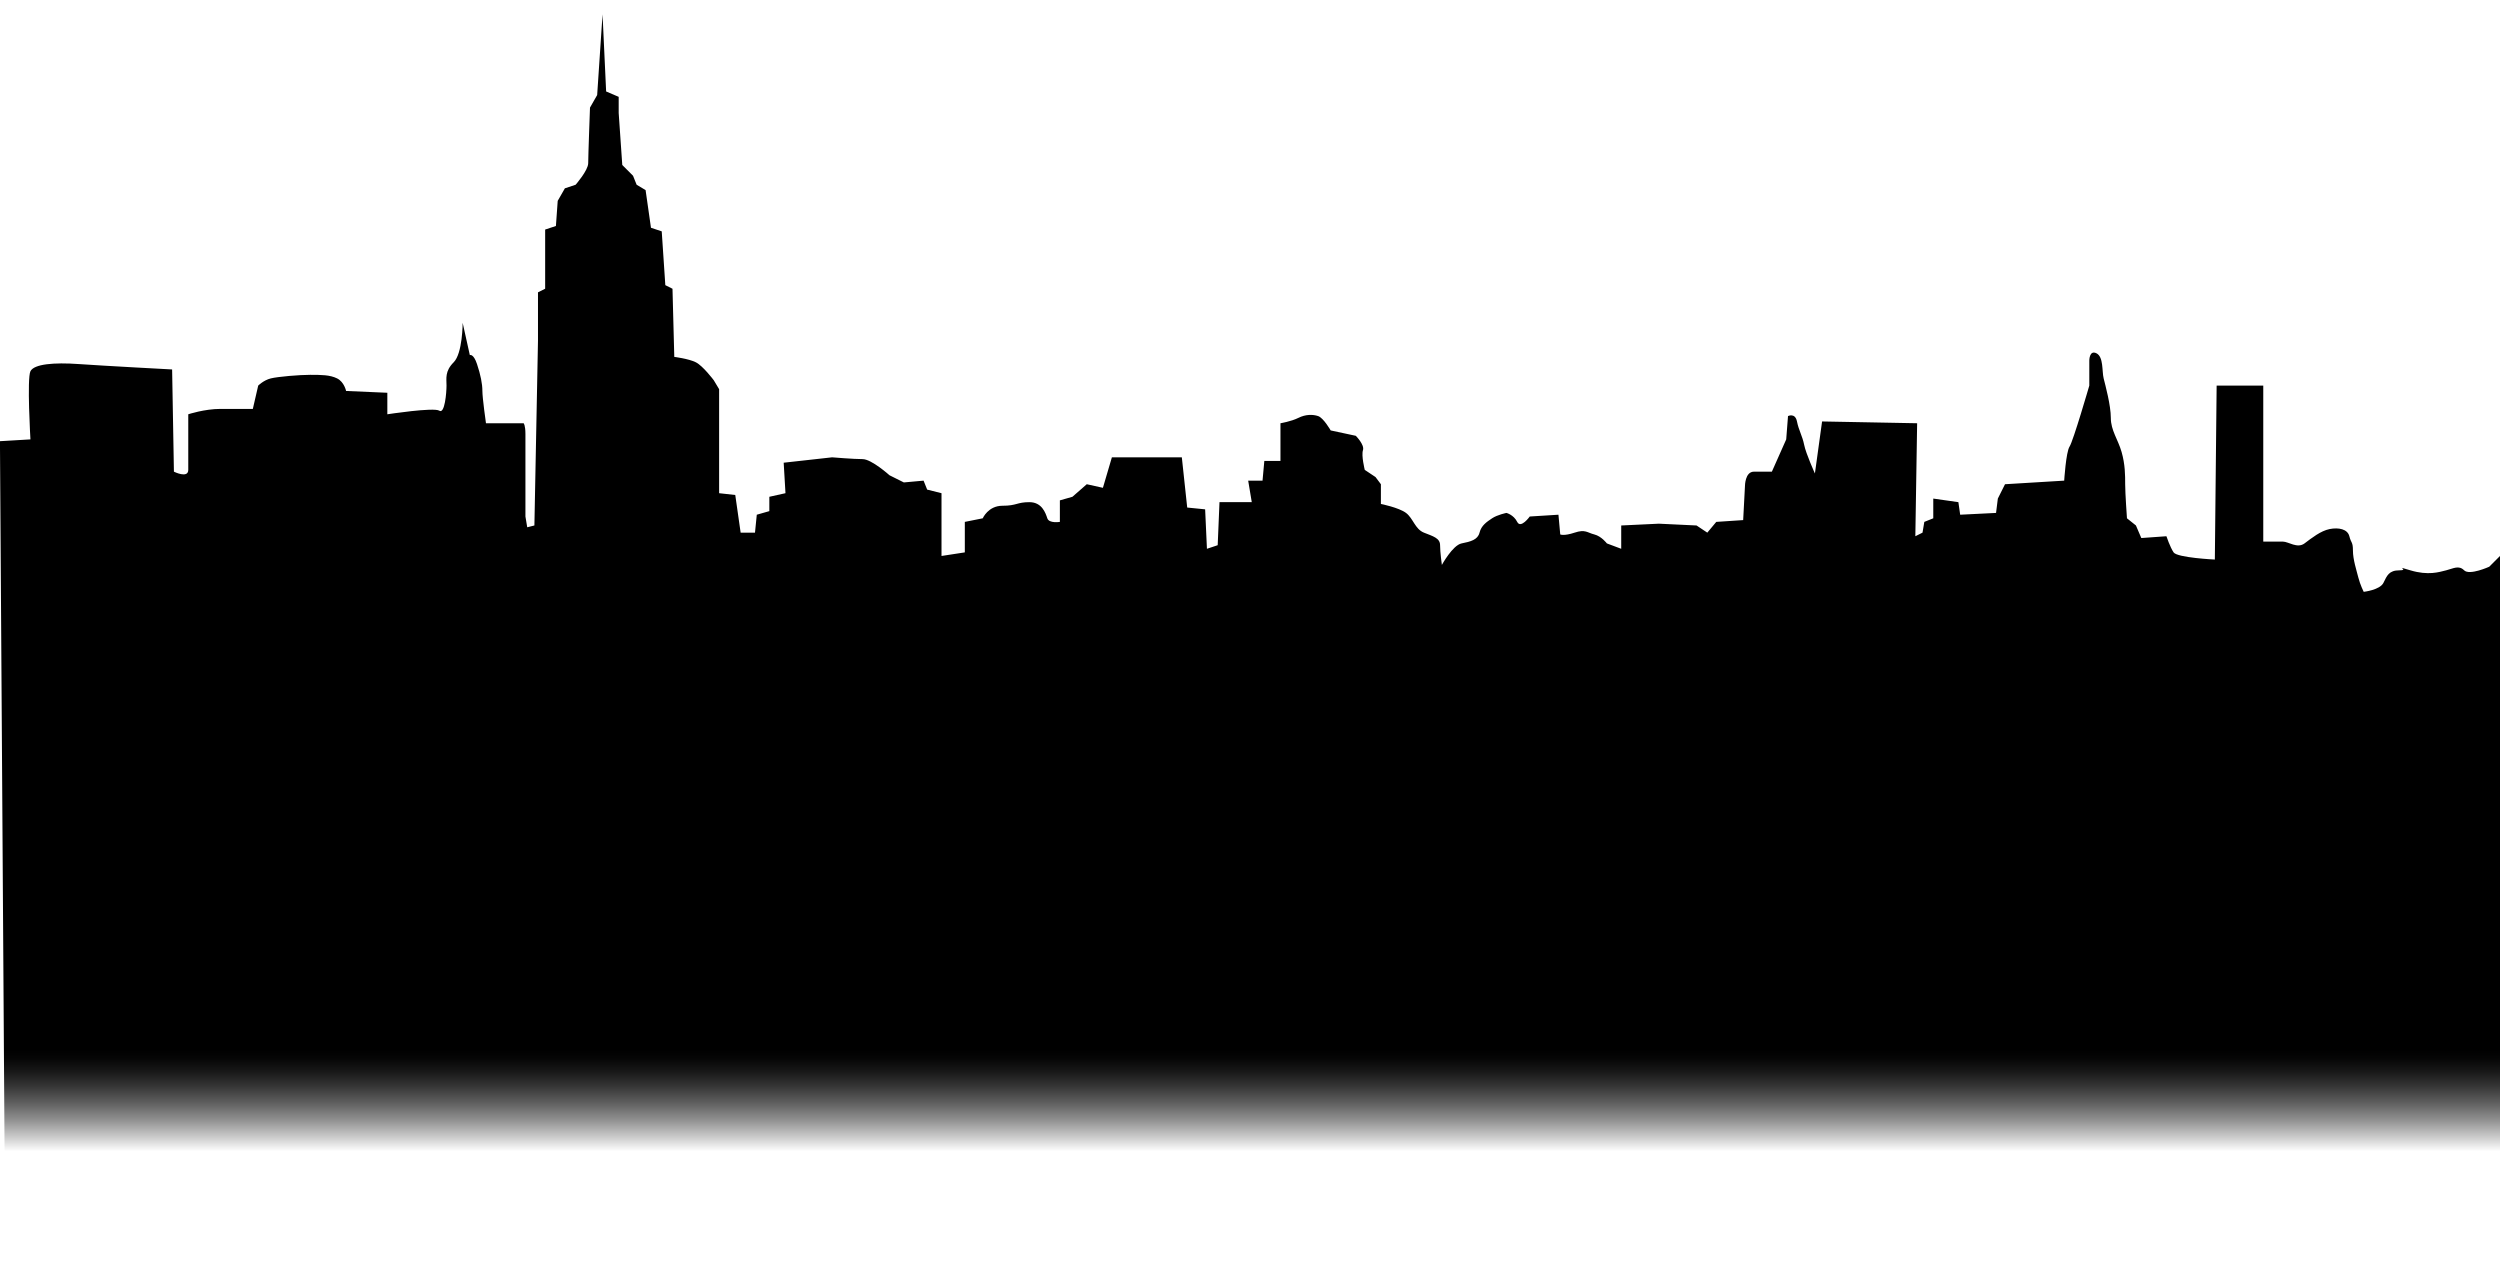
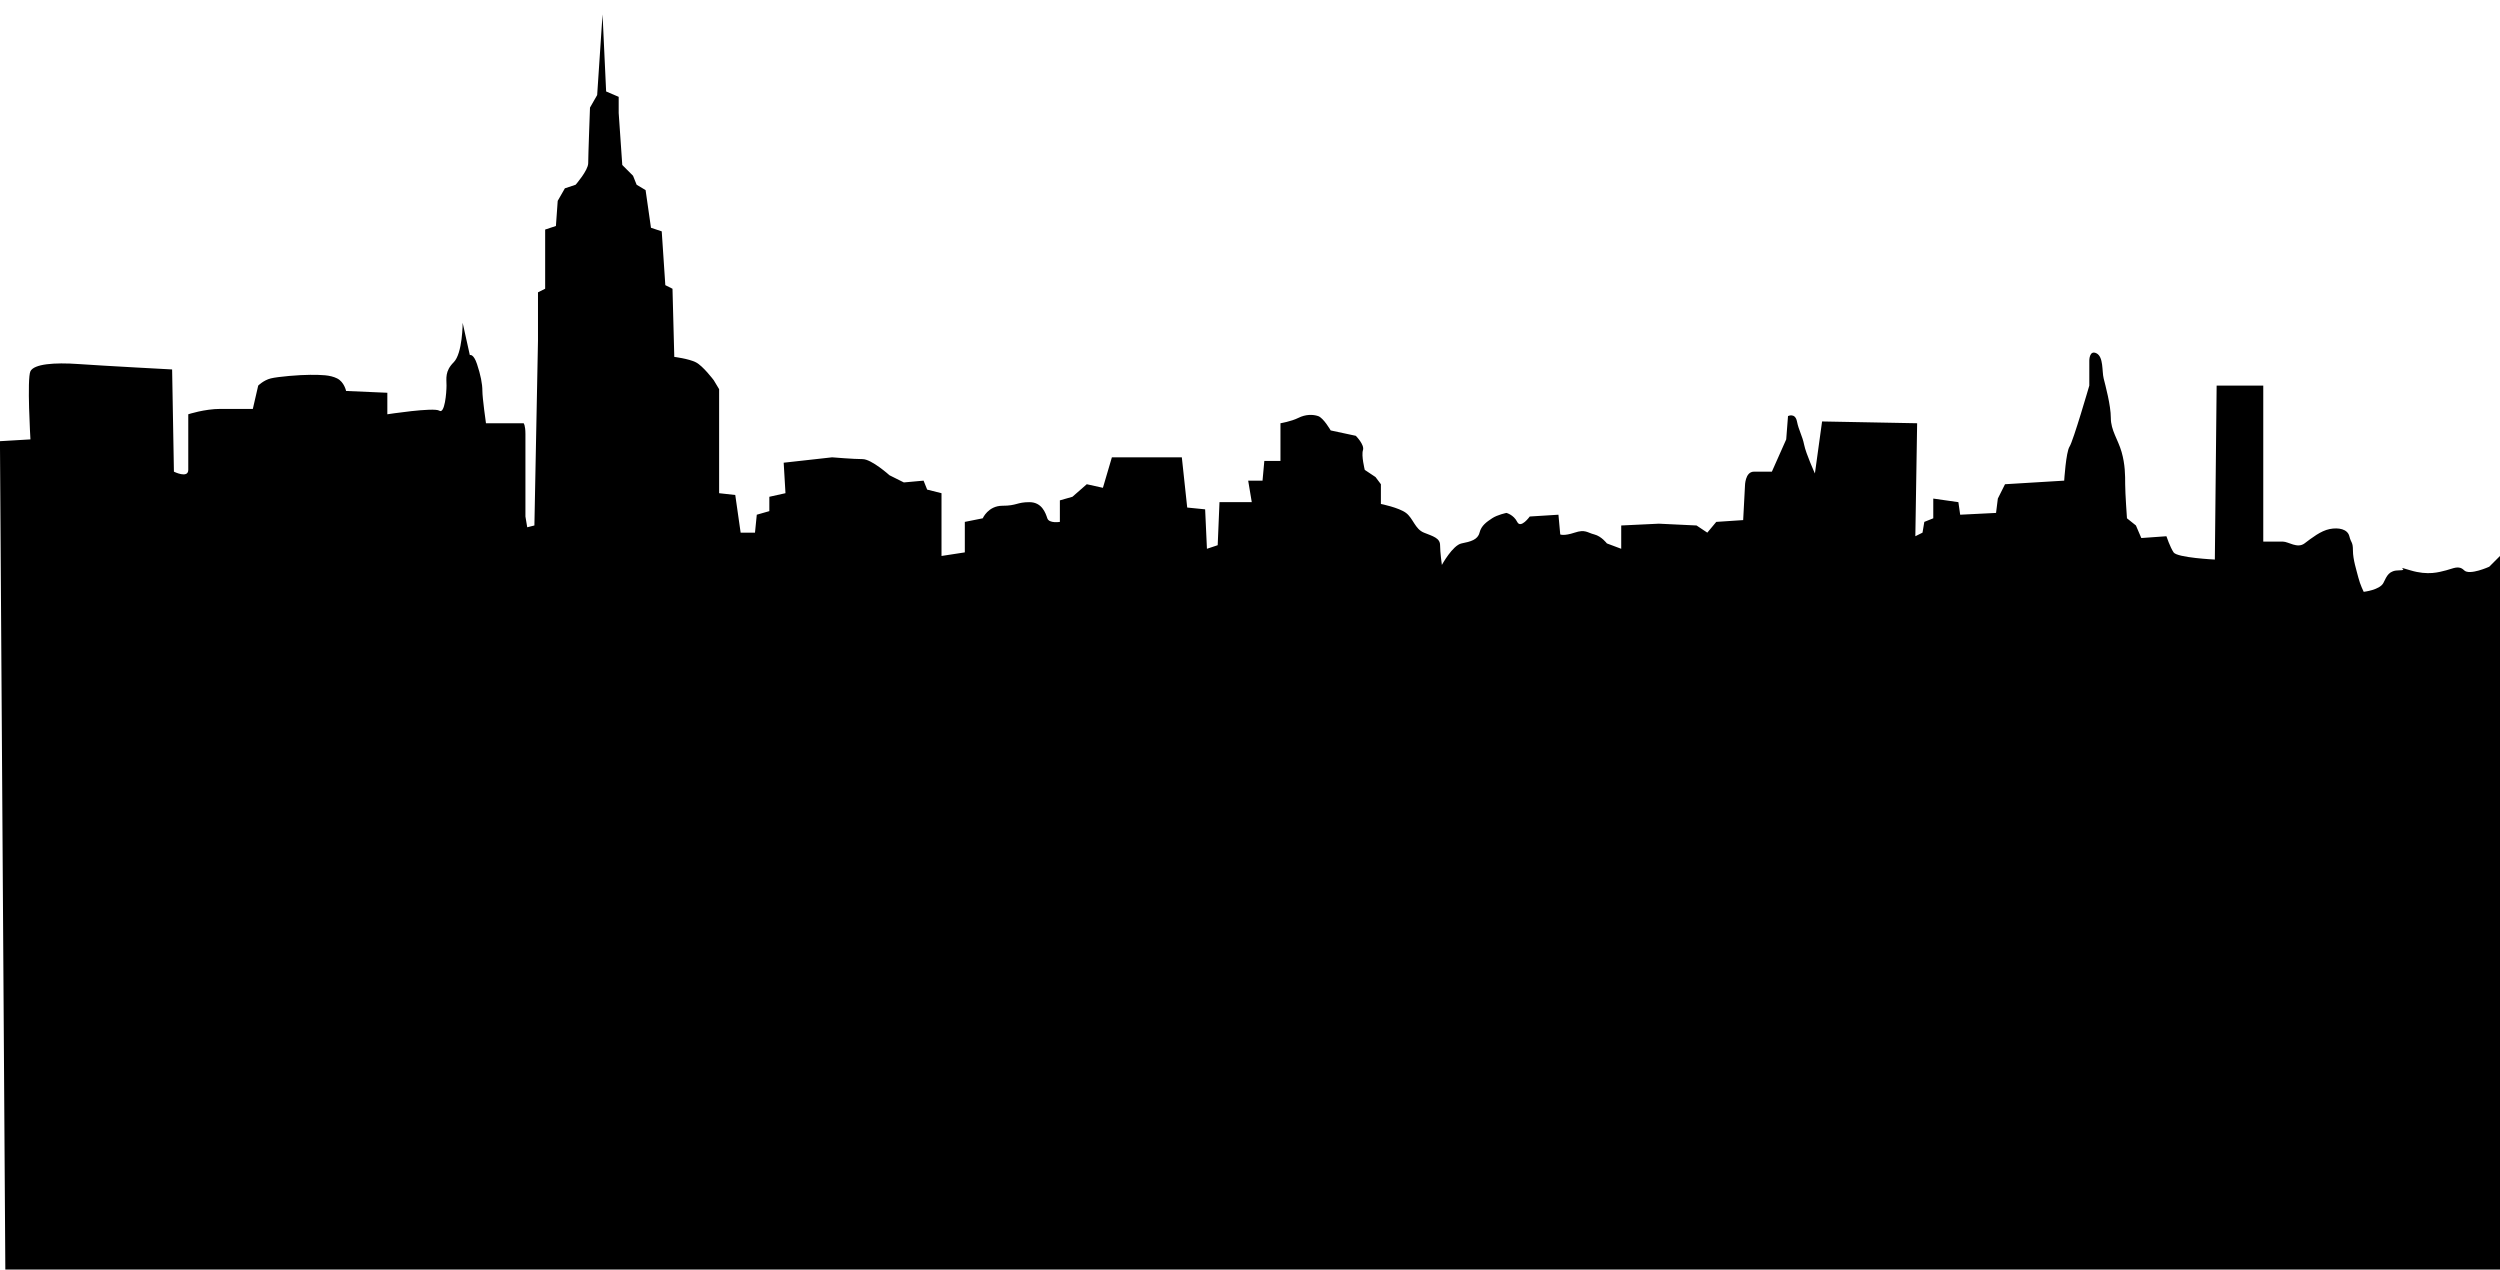
<svg xmlns="http://www.w3.org/2000/svg" version="1.0" id="skyline" x="0px" y="0px" width="696.987px" height="354px" viewBox="0 0 696.987 354" enable-background="new 0 0 696.987 354" xml:space="preserve">
-   <linearGradient id="SVGID_1_" gradientUnits="userSpaceOnUse" x1="348.488" y1="321" x2="348.488" y2="292.5">
-     <stop offset="0" style="stop-color:#FFFFFF" />
-     <stop offset="0.117" style="stop-color:#D3D3D3" />
-     <stop offset="0.299" style="stop-color:#939393" />
-     <stop offset="0.474" style="stop-color:#5F5F5F" />
-     <stop offset="0.636" style="stop-color:#363636" />
-     <stop offset="0.783" style="stop-color:#181818" />
-     <stop offset="0.909" style="stop-color:#060606" />
-     <stop offset="1" style="stop-color:#000000" />
-   </linearGradient>
-   <path fill="url(#SVGID_1_)" d="M-0.013,123l8.5-0.5c0,0-1-17,0-19s6.5-2.5,13.5-2s26,1.5,26,1.5l0.5,28.5c0,0,4,2,4-0.5  s0-15.5,0-15.5s4.5-1.5,9-1.5s9,0,9,0l1.5-6.5c0,0,1.5-1.5,3.5-2s8-1,11-1s5.5,0,7.5,1s2.5,3.5,2.5,3.5l11.5,0.5v6c0,0,13-2,14.5-1  s2-5,2-7s-0.5-4,2-6.5s2.5-11,2.5-11l2,9c0,0,1-0.5,2,2.5s1.5,5.5,1.5,7.5s1,9,1,9h10.5c0,0,0.5,0.5,0.5,3s0,23,0,23l0.5,3l2-0.5  l1-51.5V81.5l2-1V64l3-1l0.5-7l2-3.5l3-1c0,0,3.5-4,3.5-6s0.5-15.5,0.5-15.5l2-3.5l1.5-22.5l1,21.5l3.5,1.5v4.5l1,14.5l3,3l1,2.5  l2.5,1.5l1.5,10.5l3,1l1,15l2,1l0.5,19c0,0,4,0.5,6,1.5s5,5,5,5l1.5,2.5v29l4.5,0.5l1.5,10.5h4l0.5-5l3.5-1v-4l4.5-1l-0.5-8.5  l13.5-1.5c0,0,6,0.5,8.5,0.5s7.5,4.5,7.5,4.5l4,2l5.5-0.5l1,2.5l4,1V155l6.5-1v-8.5l5-1c0,0,1.5-3.5,5.5-3.5s4-1,7.5-1s4.5,3,5,4.5  s3.5,1,3.5,1v-6l3.5-1l4-3.5l4.5,1l2.5-8.5h19.5l1.5,14l5,0.5l0.5,11l3-1l0.5-12h9l-1-6h4l0.5-5.5h4.5V118c0,0,3-0.5,5-1.5  s4-1,5.5-0.5s3.5,4,3.5,4l7,1.5c0,0,2.5,2.5,2,4s0.5,5.5,0.5,5.5l3,2l1.5,2v5.5c0,0,5,1,7,2.5s2.5,4.5,5,5.5s4.5,1.5,4.5,3.5  s0.5,5.5,0.5,5.5s3-5.5,5.5-6s4.5-1,5-3s2-3,3.5-4s4-1.5,4-1.5s2,0.5,3,2.5s3.5-1.5,3.5-1.5l8-0.5l0.5,5.5c0,0,1,0.5,4-0.5  s3.5,0,5.5,0.5s3.5,2.5,3.5,2.5l4,1.5v-6.5l10.5-0.5l10.5,0.5l3,2l2.5-3l7.5-0.5l0.5-9.5c0,0,0-4,2.5-4s5,0,5,0l4-9l0.5-6.5  c0,0,2-1,2.5,1.5s1.5,4,2,6.5s3,8,3,8l2-14.5l26.5,0.5l-0.5,31.5l2-1l0.5-3l2.5-1V139l7,1l0.5,3.5l10-0.5l0.5-4l2-4l16.5-1  c0,0,0.5-8,1.5-9.5s5.5-17,5.5-17v-7c0,0,0-3,2-2s1.5,5,2,7s2,7.5,2,11s2,6,3,9.5s1,6.5,1,9s0.5,9.5,0.5,9.5l2.5,2l1.5,3.5l7-0.5  c0,0,1,3,2,4.5s11.5,2,11.5,2l0.5-48.5h13V151c0,0,4,0,5.5,0s4,2,6,0.5s4.5-3.5,7-4s5,0,5.5,2s1,1.5,1,4s1,5.5,1.5,7.5s1.5,4,1.5,4  s4.5-0.5,5.5-2.5s1.5-3.5,4.5-3.5s-2-1.5,3,0s8,0.5,10,0s3.5-1.5,5,0s7-1,7-1l3-3v199H1.487L-0.013,123z" />
+   <defs>
+     <filter id="Adobe_OpacityMaskFilter" filterUnits="userSpaceOnUse" x="-0.013" y="4" width="697" height="350">
+       <feFlood style="flood-color:white;flood-opacity:1" result="back" />
+       <feBlend in="SourceGraphic" in2="back" mode="normal" />
+     </filter>
+   </defs>
+   <mask maskUnits="userSpaceOnUse" x="-0.013" y="4" width="697" height="350" id="SVGID_1_">
+     <g filter="url(#Adobe_OpacityMaskFilter)">
+ 	</g>
+   </mask>
+   <path mask="url(#SVGID_1_)" d="M-0.013,123l8.5-0.5c0,0-1-17,0-19s6.5-2.5,13.5-2s26,1.5,26,1.5l0.5,28.5c0,0,4,2,4-0.5  s0-15.5,0-15.5s4.5-1.5,9-1.5s9,0,9,0l1.5-6.5c0,0,1.5-1.5,3.5-2s8-1,11-1s5.5,0,7.5,1s2.5,3.5,2.5,3.5l11.5,0.5v6c0,0,13-2,14.5-1  s2-5,2-7s-0.5-4,2-6.5s2.5-11,2.5-11l2,9c0,0,1-0.5,2,2.5s1.5,5.5,1.5,7.5s1,9,1,9h10.5c0,0,0.5,0.5,0.5,3s0,23,0,23l0.5,3l2-0.5  l1-51.5V81.5l2-1V64l3-1l0.5-7l2-3.5l3-1c0,0,3.5-4,3.5-6s0.5-15.5,0.5-15.5l2-3.5l1.5-22.5l1,21.5l3.5,1.5v4.5l1,14.5l3,3l1,2.5  l2.5,1.5l1.5,10.5l3,1l1,15l2,1l0.5,19c0,0,4,0.5,6,1.5s5,5,5,5l1.5,2.5v29l4.5,0.5l1.5,10.5h4l0.5-5l3.5-1v-4l4.5-1l-0.5-8.5  l13.5-1.5c0,0,6,0.5,8.5,0.5s7.5,4.5,7.5,4.5l4,2l5.5-0.5l1,2.5l4,1V155l6.5-1v-8.5l5-1c0,0,1.5-3.5,5.5-3.5s4-1,7.5-1s4.5,3,5,4.5  s3.5,1,3.5,1v-6l3.5-1l4-3.5l4.5,1l2.5-8.5h19.5l1.5,14l5,0.5l0.5,11l3-1l0.5-12h9l-1-6h4l0.5-5.5h4.5V118c0,0,3-0.5,5-1.5  s4-1,5.5-0.5s3.5,4,3.5,4l7,1.5c0,0,2.5,2.5,2,4s0.5,5.5,0.5,5.5l3,2l1.5,2v5.5c0,0,5,1,7,2.5s2.5,4.5,5,5.5s4.5,1.5,4.5,3.5  s0.5,5.5,0.5,5.5s3-5.5,5.5-6s4.5-1,5-3s2-3,3.5-4s4-1.5,4-1.5s2,0.5,3,2.5s3.5-1.5,3.5-1.5l8-0.5l0.5,5.5c0,0,1,0.5,4-0.5  s3.5,0,5.5,0.5s3.5,2.5,3.5,2.5l4,1.5v-6.5l10.5-0.5l10.5,0.5l3,2l2.5-3l7.5-0.5l0.5-9.5c0,0,0-4,2.5-4s5,0,5,0l4-9l0.5-6.5  c0,0,2-1,2.5,1.5s1.5,4,2,6.5s3,8,3,8l2-14.5l26.5,0.5l-0.5,31.5l2-1l0.5-3l2.5-1V139l7,1l0.5,3.5l10-0.5l0.5-4l2-4l16.5-1  c0,0,0.5-8,1.5-9.5s5.5-17,5.5-17v-7c0,0,0-3,2-2s1.5,5,2,7s2,7.5,2,11s2,6,3,9.5s1,6.5,1,9s0.5,9.5,0.5,9.5l2.5,2l1.5,3.5l7-0.5  c0,0,1,3,2,4.5s11.5,2,11.5,2l0.5-48.5h13V151c0,0,4,0,5.5,0s4,2,6,0.5s4.5-3.5,7-4s5,0,5.5,2s1,1.5,1,4s1,5.5,1.5,7.5s1.5,4,1.5,4  s4.5-0.5,5.5-2.5s1.5-3.5,4.5-3.5s-2-1.5,3,0s8,0.5,10,0s3.5-1.5,5,0s7-1,7-1l3-3v199H1.487L-0.013,123z" />
</svg>
